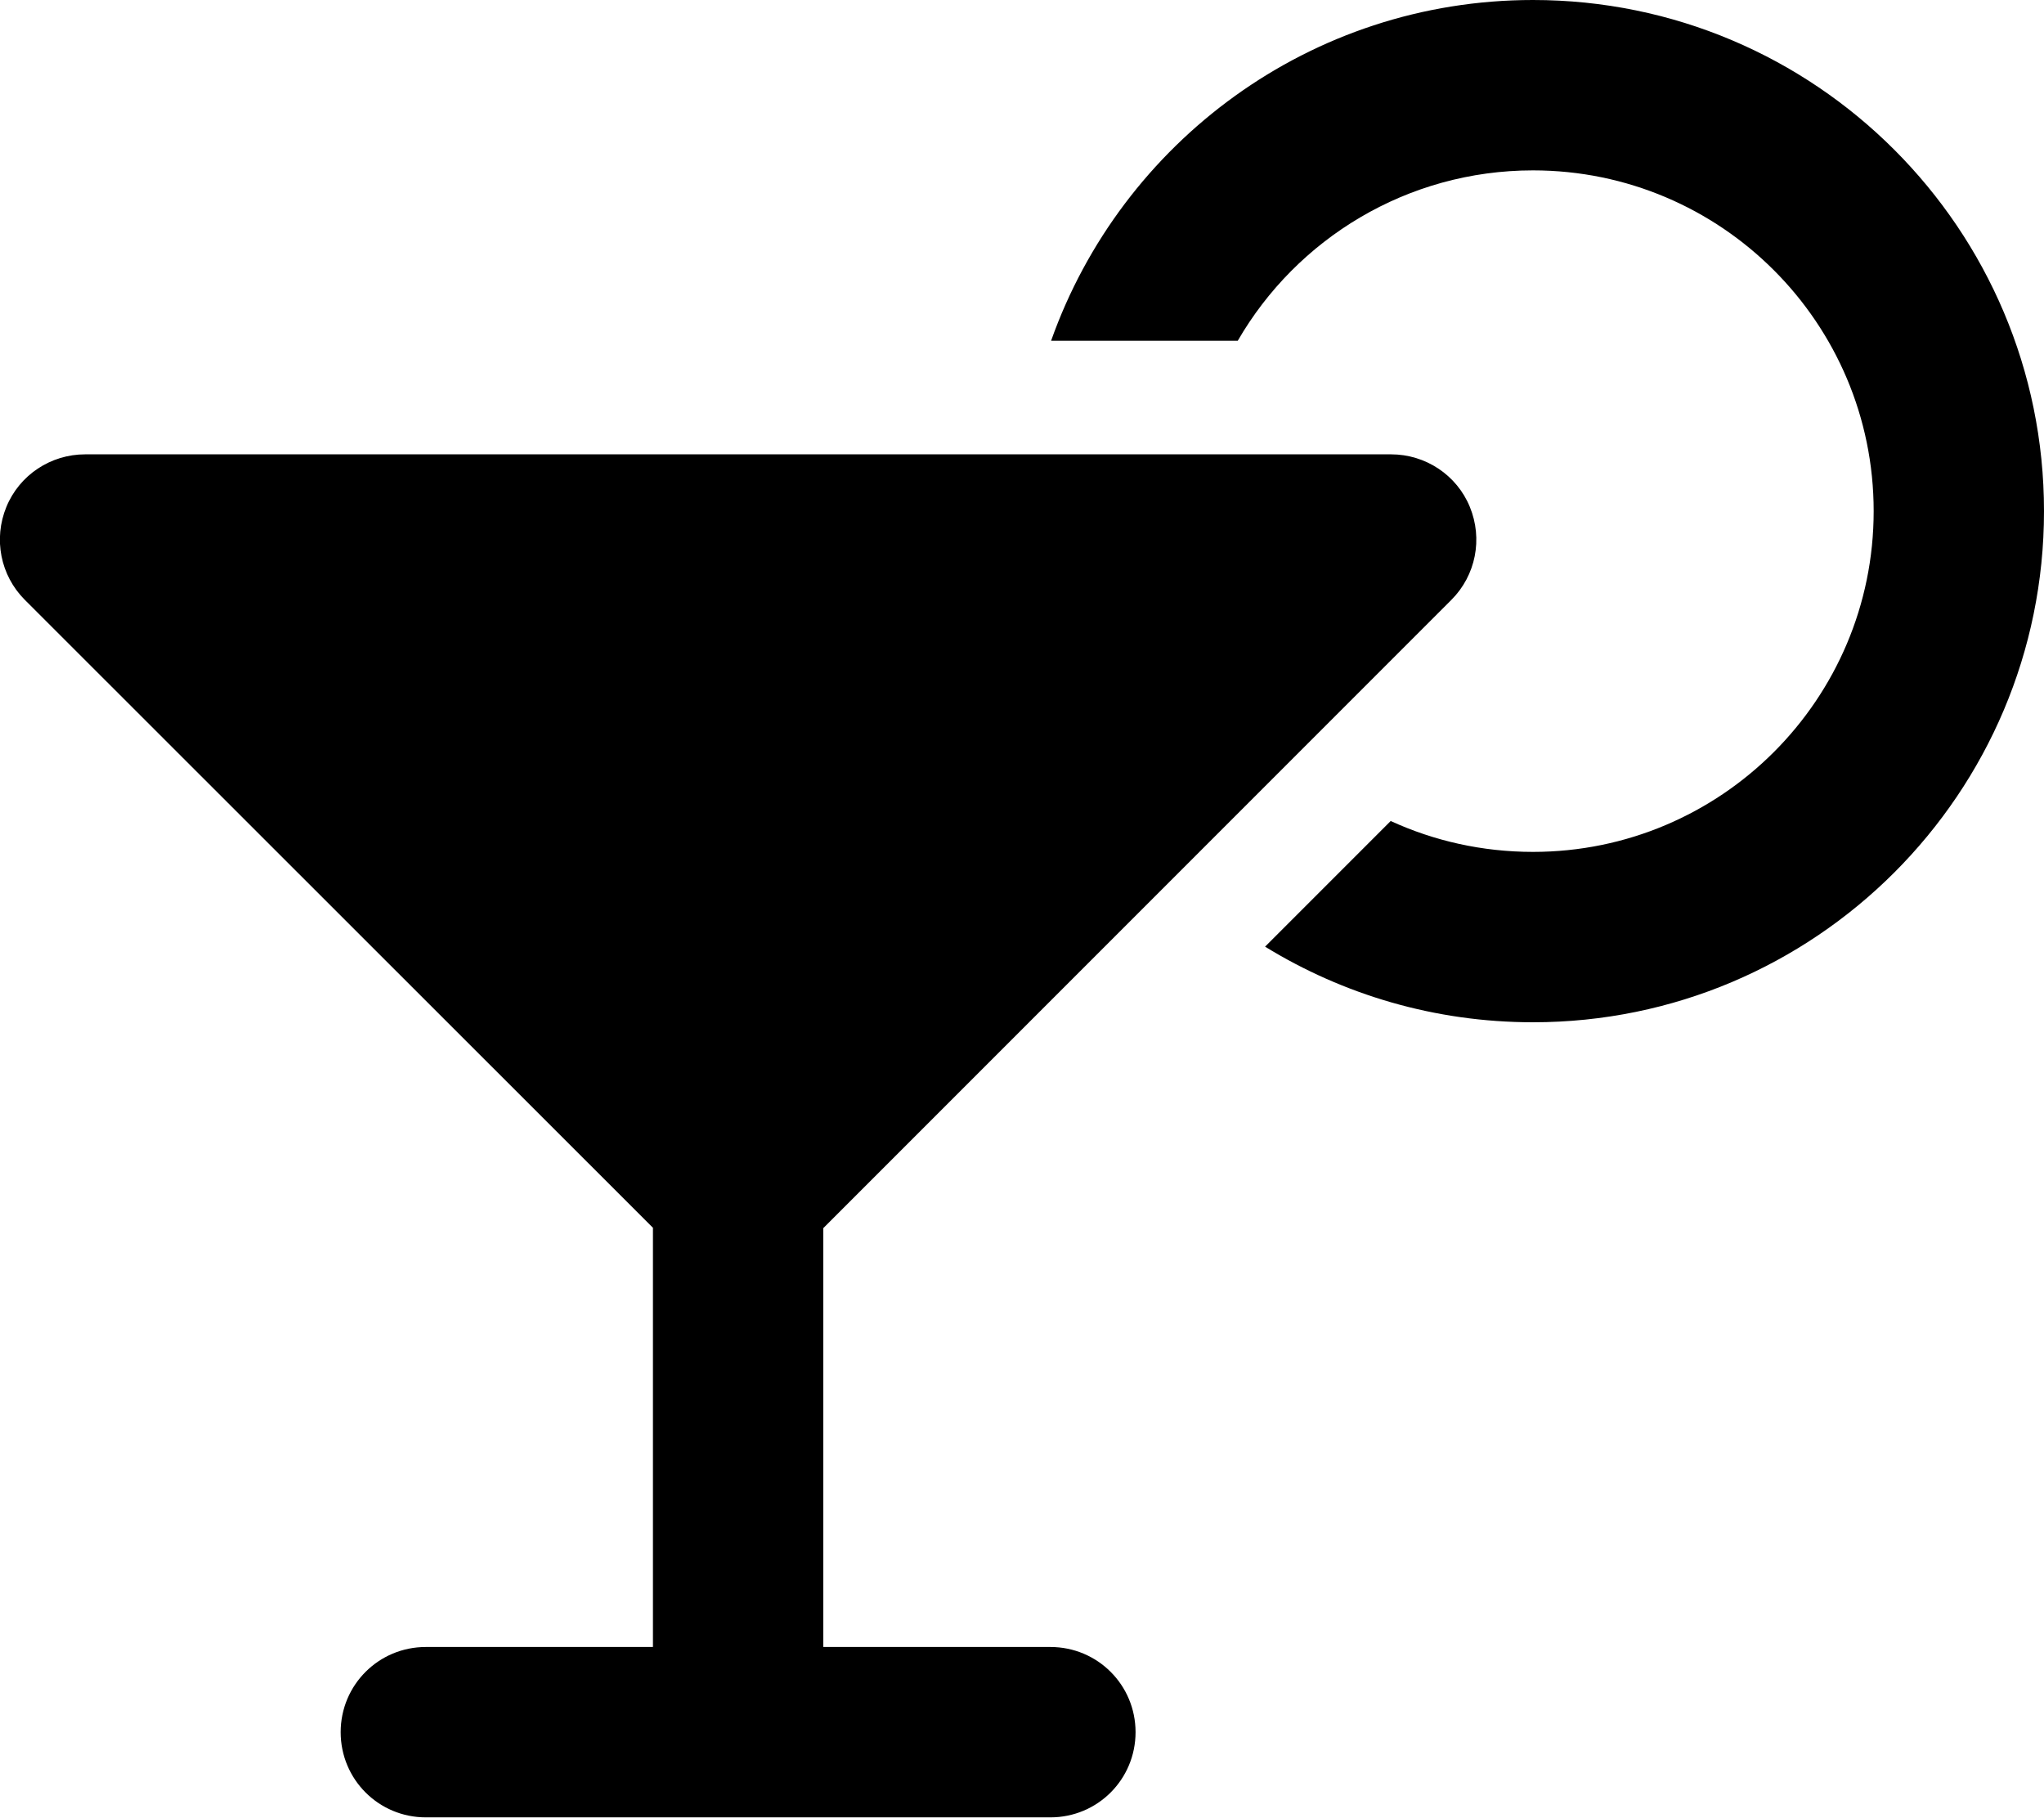
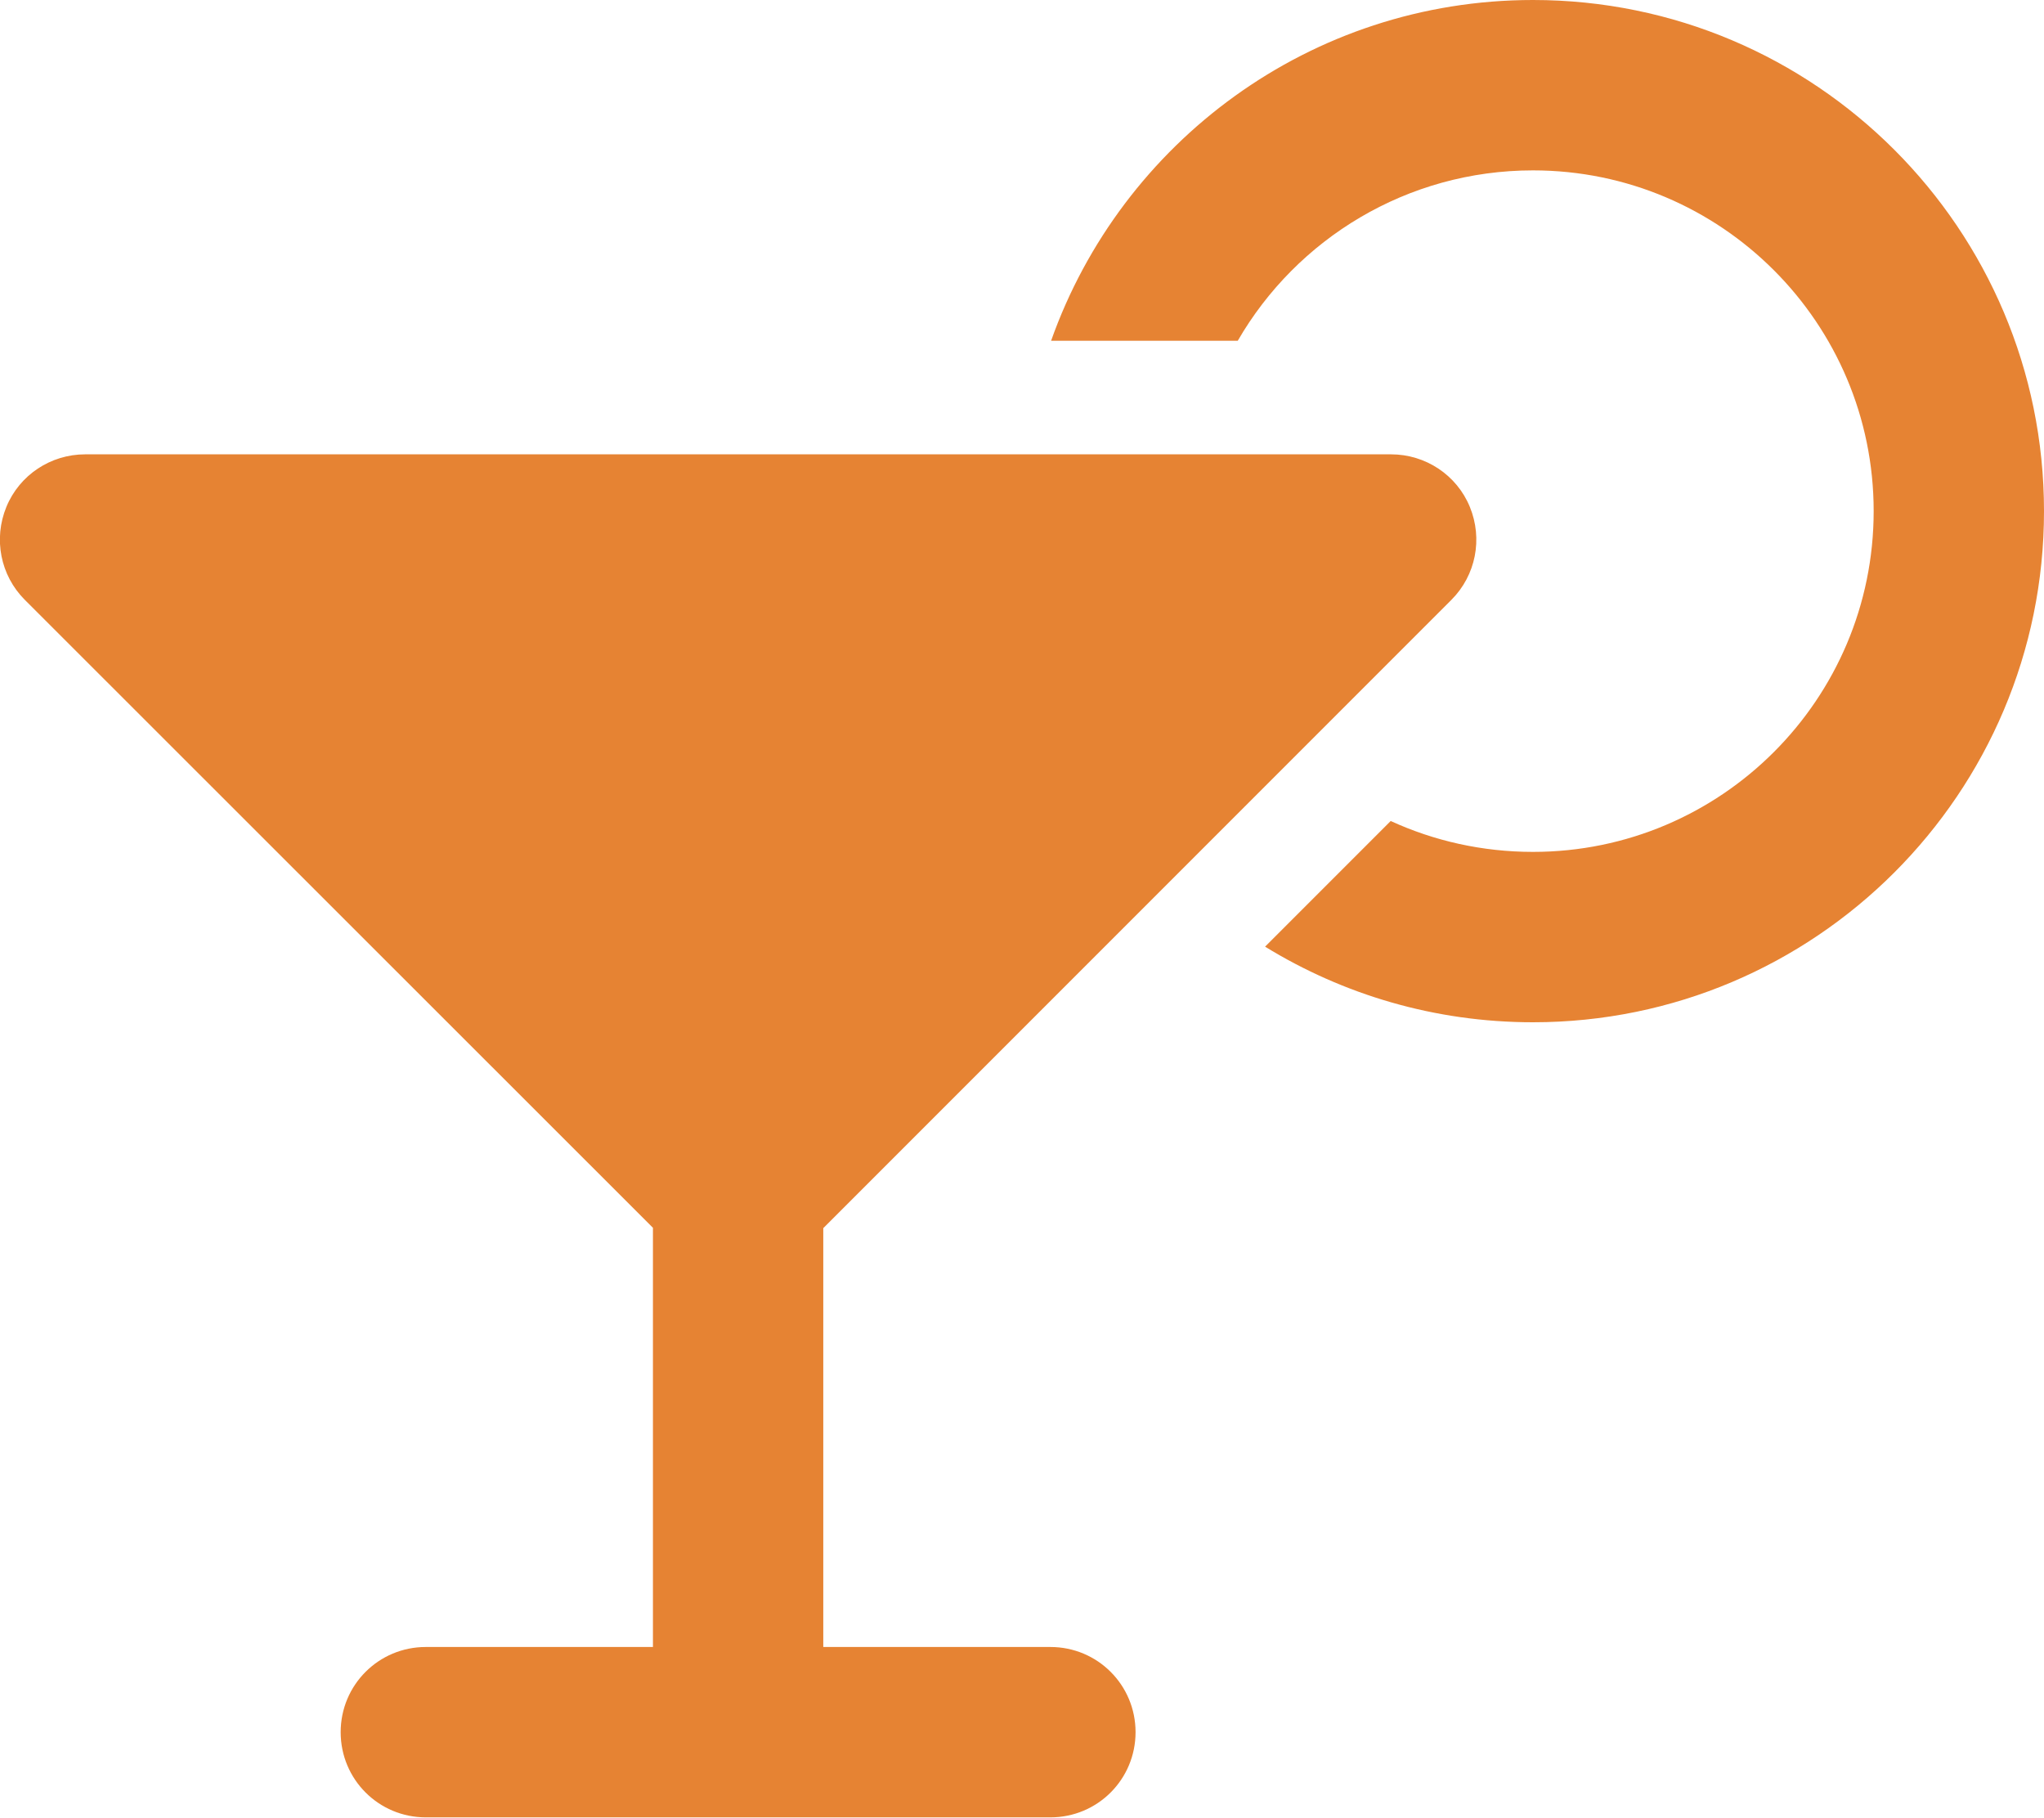
<svg xmlns="http://www.w3.org/2000/svg" viewBox="0 0 576 512">
-   <path d="M432 240c53 0 96-43 96-96s-43-96-96-96c-35.5 0-66.6 19.3-83.2 48H296.2C316 40.1 369.3 0 432 0c79.5 0 144 64.5 144 144s-64.5 144-144 144c-27.7 0-53.5-7.8-75.5-21.3l35.4-35.4c12.2 5.6 25.8 8.7 40.1 8.7zM1.8 142.8C5.5 133.8 14.3 128 24 128H392c9.7 0 18.5 5.8 22.2 14.8s1.7 19.3-5.2 26.2l-177 177V464h64c13.3 0 24 10.7 24 24s-10.7 24-24 24H208 120c-13.3 0-24-10.7-24-24s10.7-24 24-24h64V345.9L7 169c-6.9-6.9-8.9-17.2-5.2-26.2z" />
+   <path fill="#e68333" d="M432 240c53 0 96-43 96-96s-43-96-96-96c-35.5 0-66.6 19.3-83.2 48H296.2C316 40.1 369.3 0 432 0c79.5 0 144 64.5 144 144s-64.5 144-144 144c-27.7 0-53.5-7.8-75.5-21.3l35.4-35.4c12.2 5.6 25.8 8.7 40.1 8.7zM1.8 142.8C5.5 133.8 14.3 128 24 128H392c9.7 0 18.5 5.8 22.2 14.8s1.7 19.3-5.2 26.2l-177 177V464h64c13.3 0 24 10.7 24 24s-10.7 24-24 24H208 120c-13.3 0-24-10.7-24-24s10.7-24 24-24h64V345.9L7 169c-6.9-6.9-8.9-17.2-5.2-26.2z" />
</svg>
